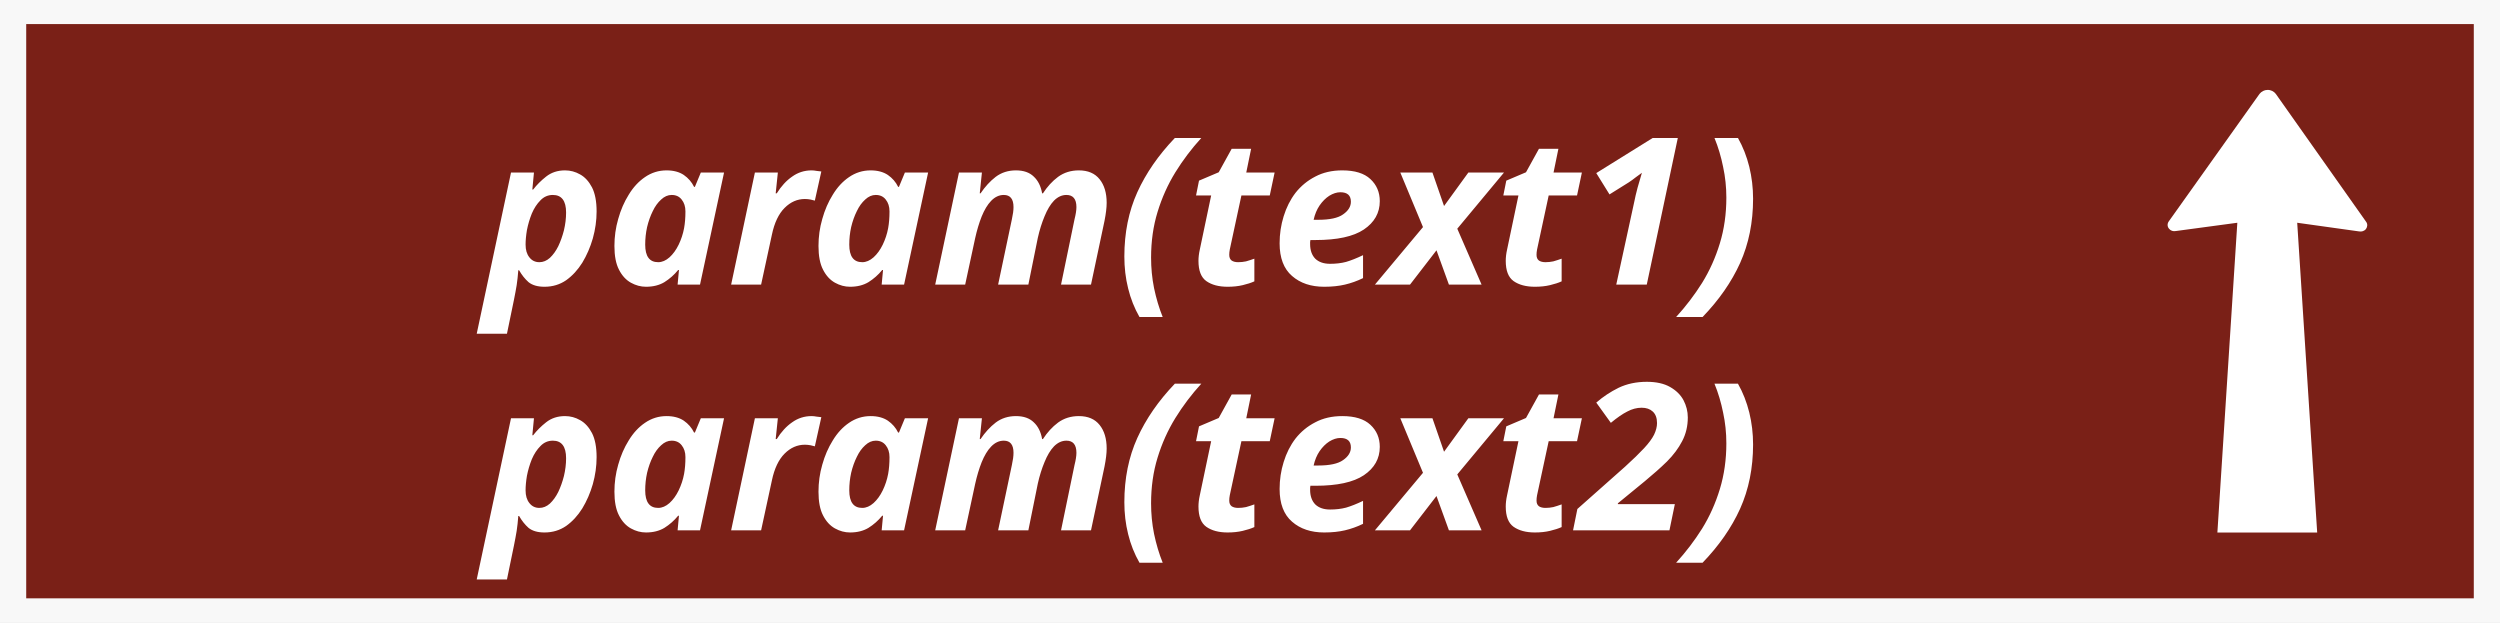
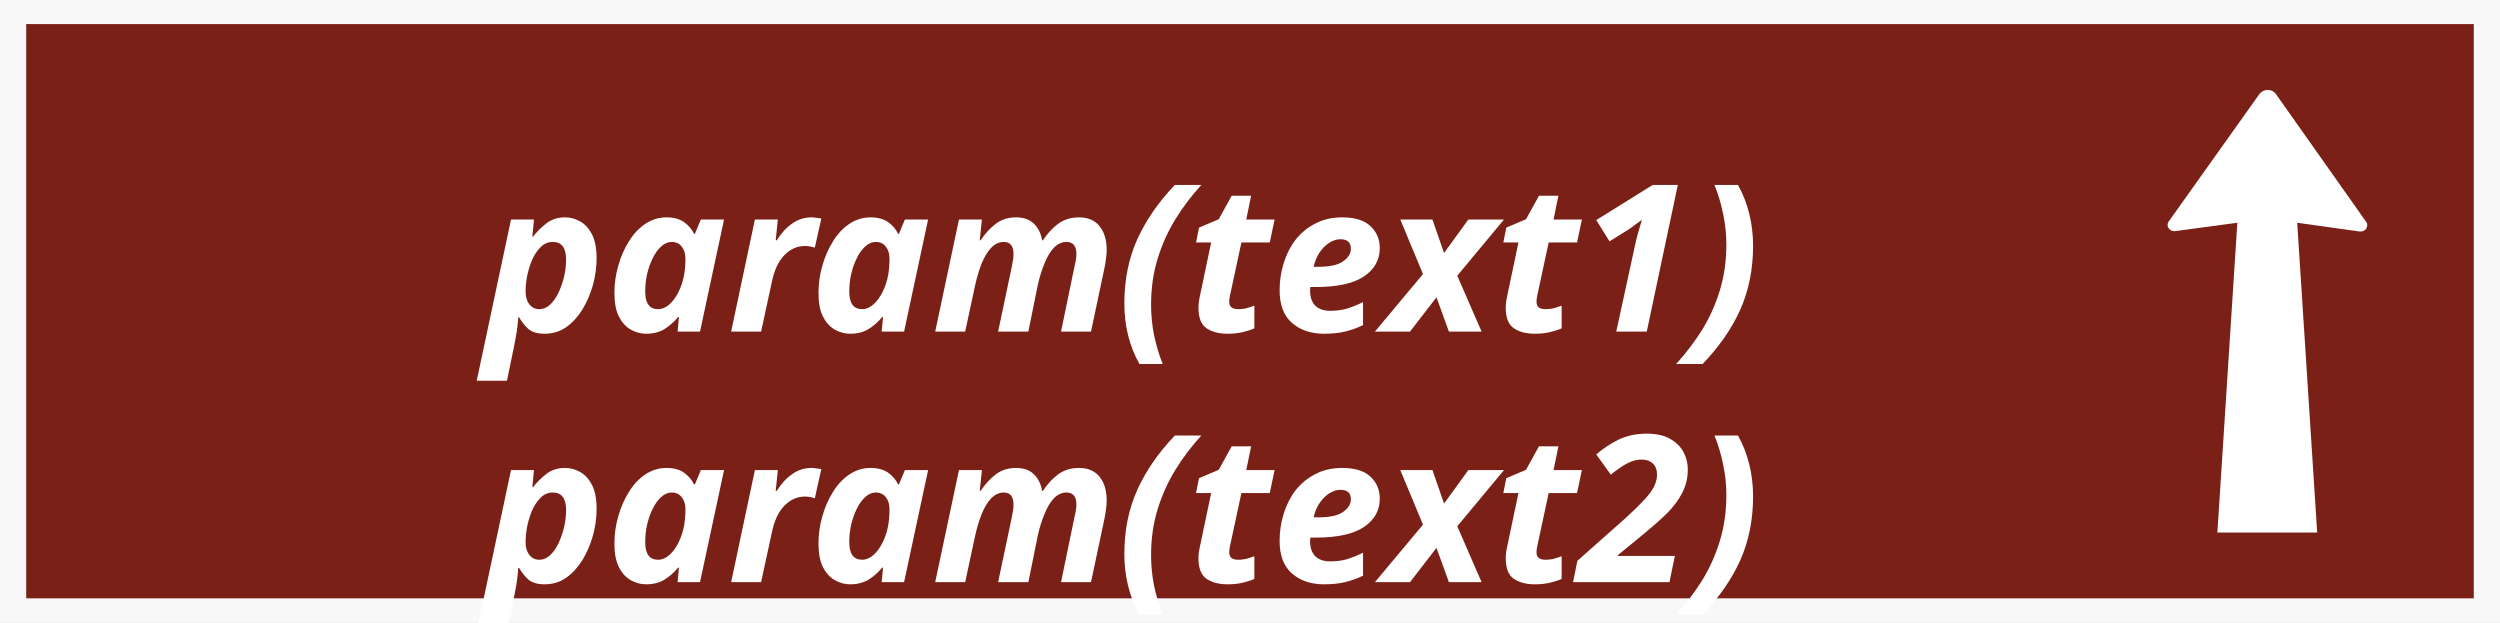
<svg xmlns="http://www.w3.org/2000/svg" width="144.667" height="36.017" viewBox="0 0 144.667 36.017" version="1.1" xml:space="preserve" style="clip-rule:evenodd;fill-rule:evenodd" id="svg26288">
  <defs id="defs26292">
    <rect x="4.762" y="-79.223" width="106.626" height="23.477" id="rect18240" />
    <rect x="4.762" y="-79.223" width="106.626" height="23.477" id="rect18240-6" />
  </defs>
  <g id="g932" transform="scale(0.600277,0.5861067)">
    <rect style="fill:#f8f8f8;fill-opacity:1;stroke:none;stroke-width:2.35;stroke-opacity:1;paint-order:markers fill stroke" id="rect32430" width="241" height="61.451" x="0" y="0" />
    <rect style="fill:#7a2017;fill-opacity:1;stroke-width:1.776;paint-order:markers fill stroke" id="rect11978" width="235.947" height="56.697" x="2.527" y="2.377" />
  </g>
  <path style="fill:#ffffff;fill-opacity:1;fill-rule:nonzero;stroke:none;stroke-width:0.384" d="m 129.467,12.89 -3.557,0.479 c -0.15,0.031 -0.298,-0.017 -0.385,-0.123 -0.115,-0.123 -0.123,-0.296 -0.025,-0.435 l 5.252,-7.379 c 0.108,-0.136 0.279,-0.229 0.457,-0.229 0.197,-0.006 0.376,0.085 0.484,0.229 l 5.227,7.403 c 0.092,0.121 0.083,0.288 -0.006,0.411 -0.089,0.123 -0.255,0.174 -0.401,0.145 l -3.581,-0.501 1.156,17.925 h -5.775 l 1.154,-17.925" id="path13982" />
-   <text xml:space="default" dominant-baseline="middle" text-anchor="middle" font-family="sans-serif" font-size="11.869px" id="svg_14" y="12.279" x="64.923" fill="#ffffff" style="clip-rule:evenodd;fill-rule:evenodd;stroke-width:0.17">
+   <text xml:space="default" dominant-baseline="middle" text-anchor="middle" font-family="sans-serif" font-size="11.869px" id="svg_14" y="15" x="64.923" fill="#ffffff" style="clip-rule:evenodd;fill-rule:evenodd;stroke-width:0.17">
    <tspan style="font-style:italic;font-variant:normal;font-weight:bold;font-stretch:normal;font-family:sans-serif;-inkscape-font-specification:'sans-serif Bold Italic';text-align:center;text-anchor:middle;stroke-width:0.17" id="tspan34346">param(text1)</tspan>
  </text>
-   <text xml:space="default" dominant-baseline="middle" text-anchor="middle" font-family="sans-serif" font-size="11.869px" id="svg_14-6" y="26.498" x="64.923" fill="#ffffff" style="clip-rule:evenodd;fill-rule:evenodd;stroke-width:0.17">
+   <text xml:space="default" dominant-baseline="middle" text-anchor="middle" font-family="sans-serif" font-size="11.869px" id="svg_14-6" y="29.5" x="64.923" fill="#ffffff" style="clip-rule:evenodd;fill-rule:evenodd;stroke-width:0.17">
    <tspan style="font-style:italic;font-variant:normal;font-weight:bold;font-stretch:normal;font-family:sans-serif;-inkscape-font-specification:'sans-serif Bold Italic';text-align:center;text-anchor:middle;stroke-width:0.17" id="tspan34346-3">param(text2)</tspan>
  </text>
</svg>
